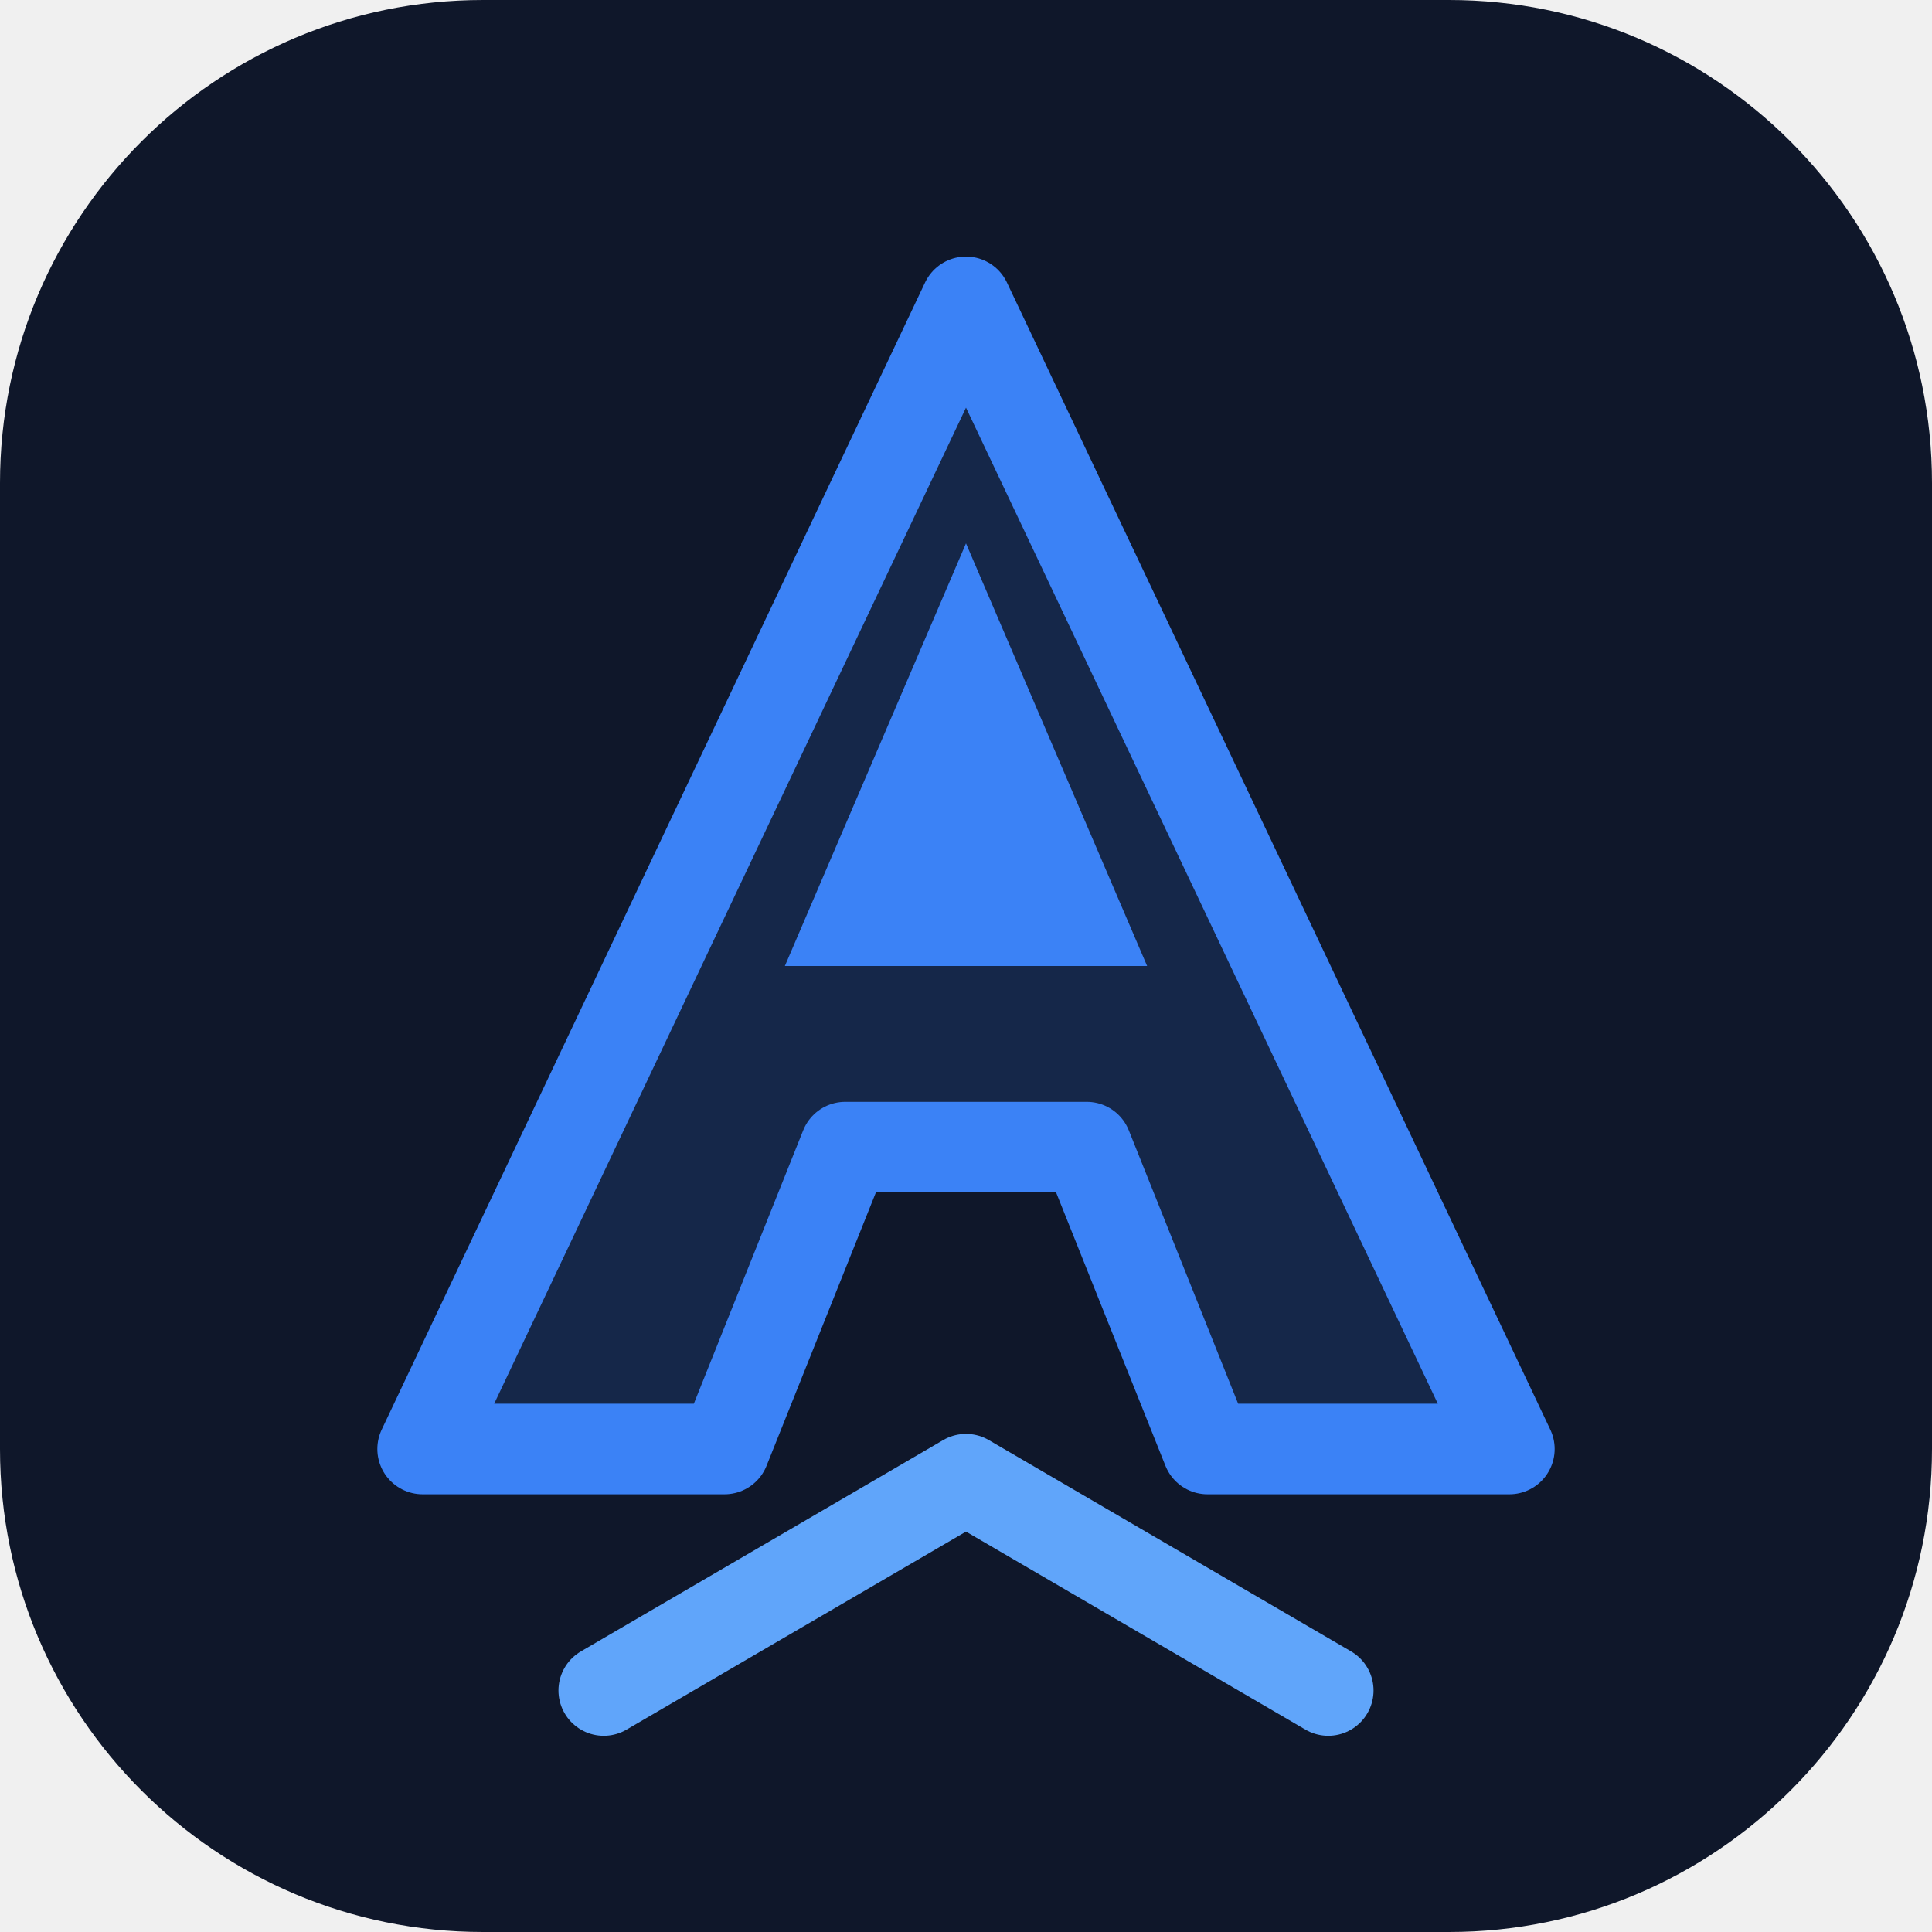
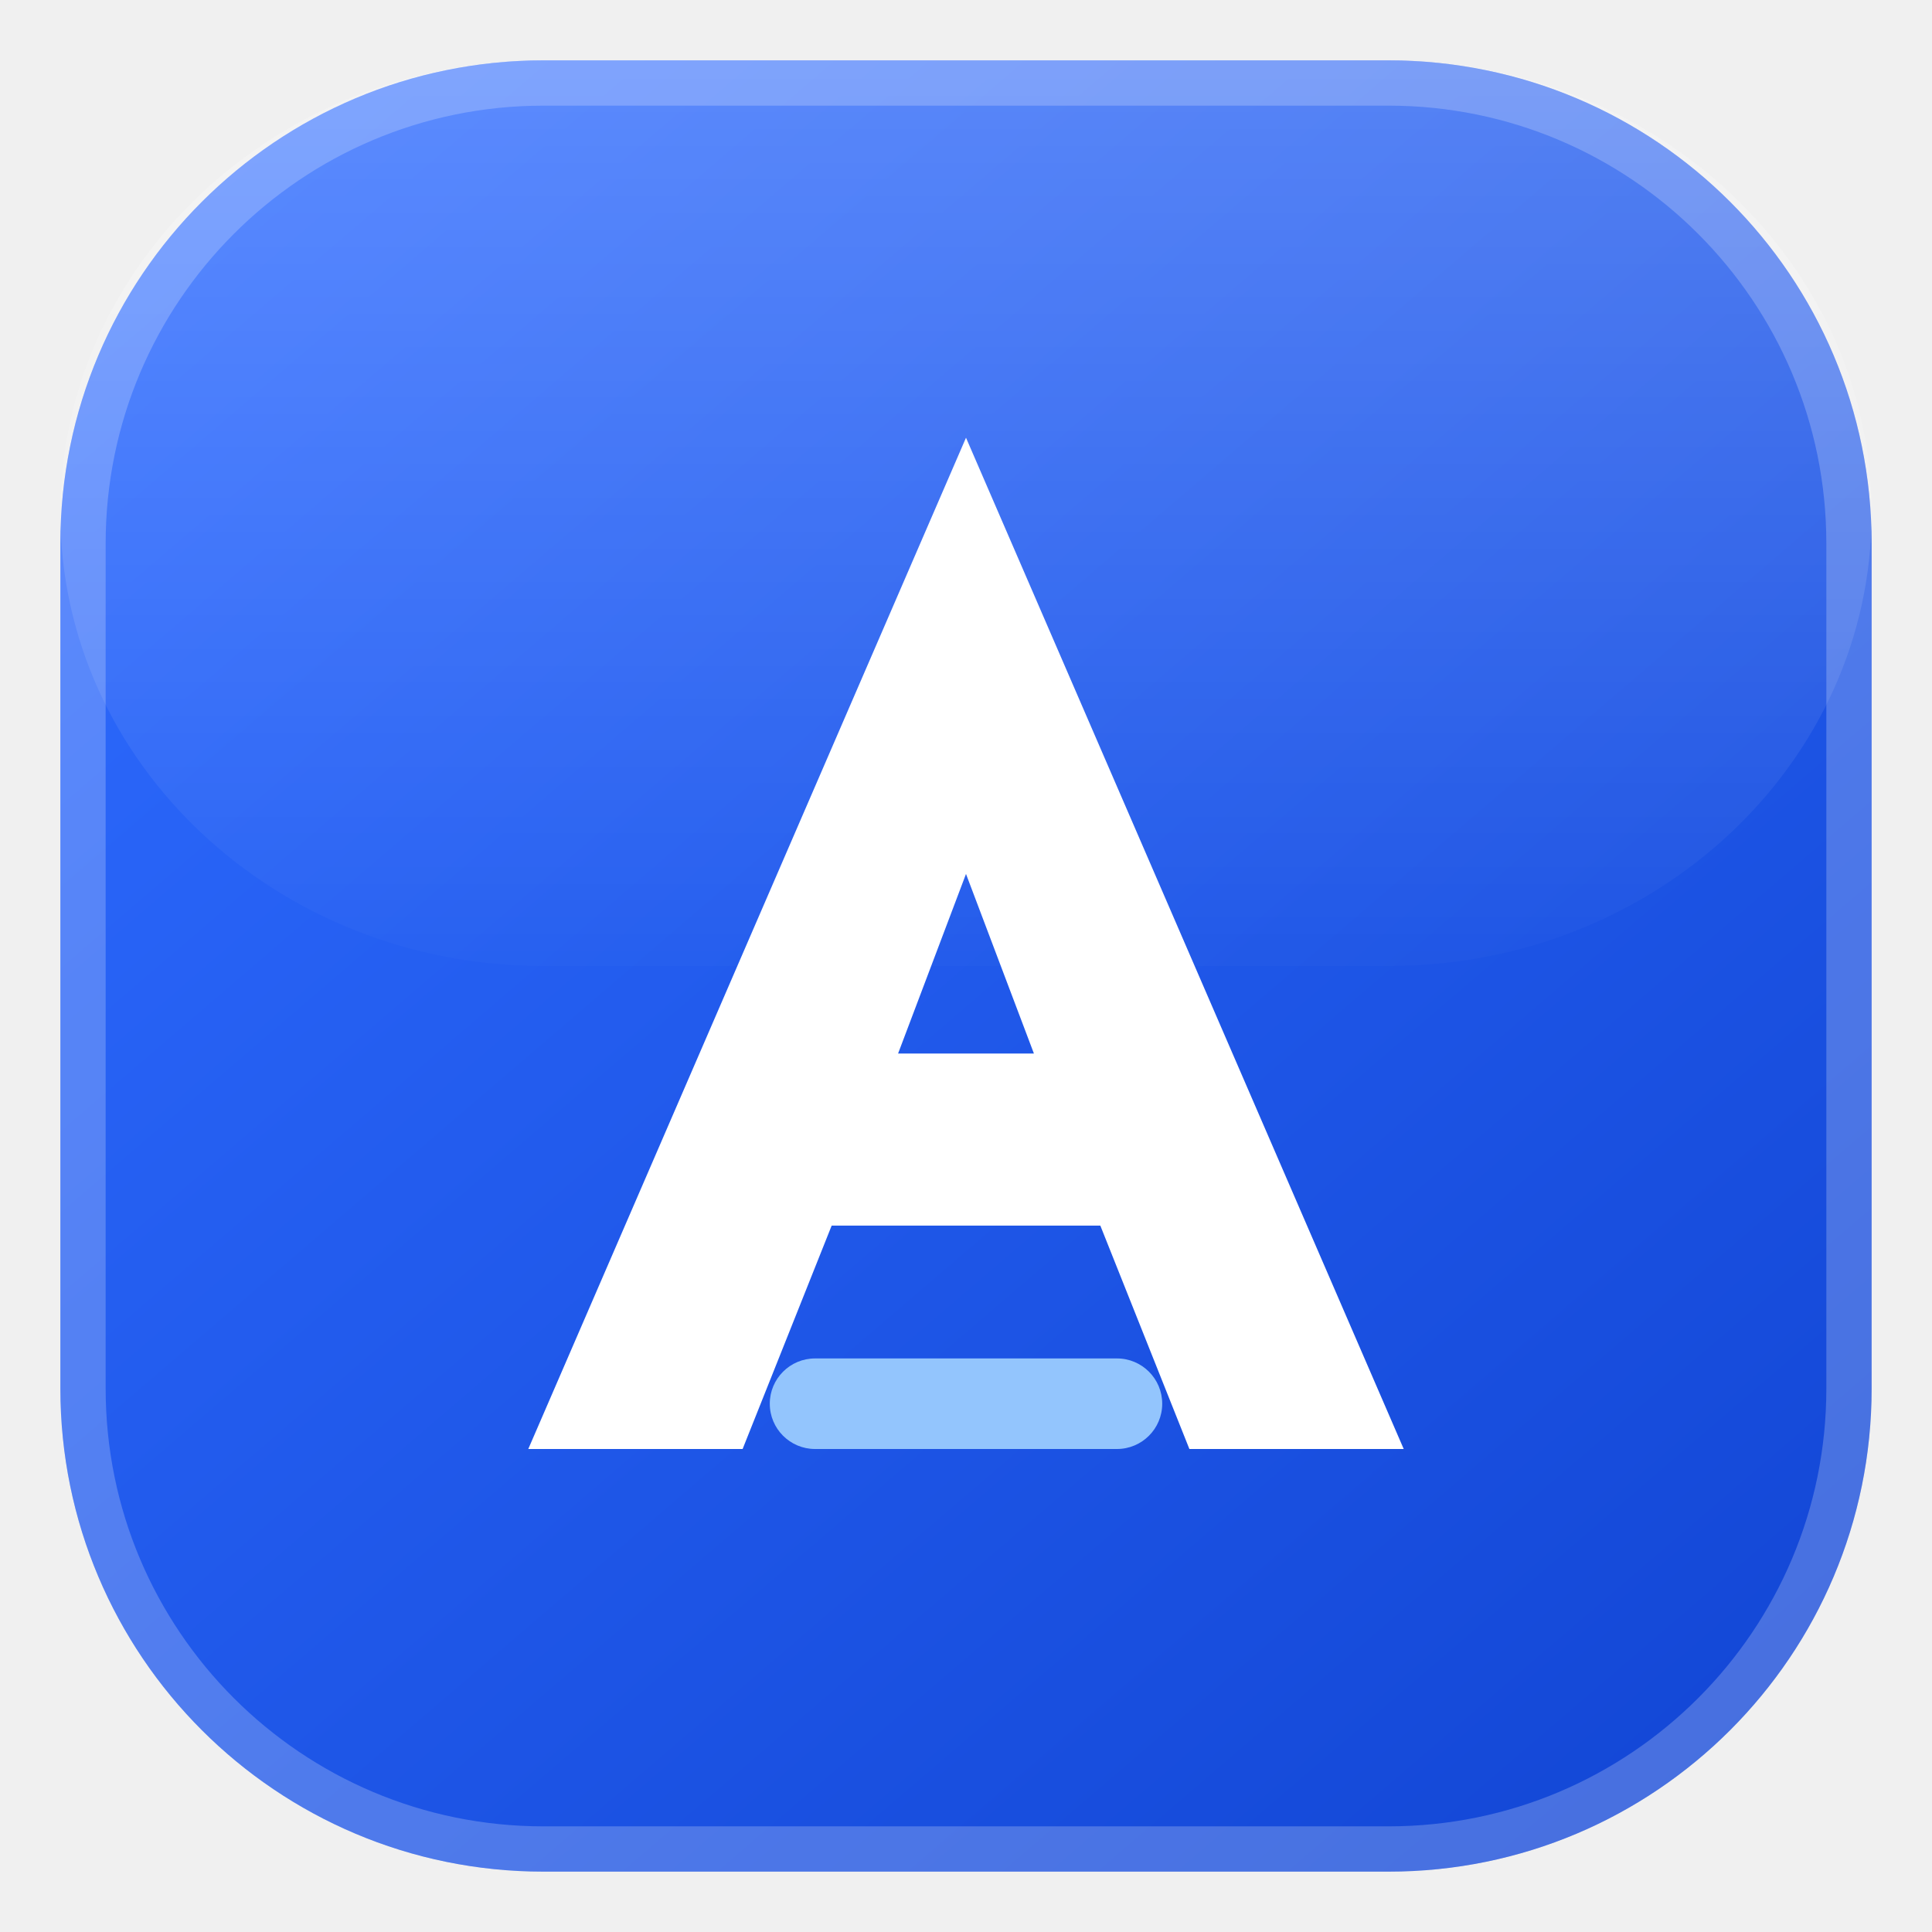
- <svg xmlns="http://www.w3.org/2000/svg" width="32" height="32" viewBox="0 0 32 32" fill="none">
-   <rect width="32" height="32" rx="8" fill="#0f172a" />
-   <path d="M16 5L7 24H12L14 19H18L20 24H25L16 5Z" fill="#3b82f6" fill-opacity="0.15" stroke="#3b82f6" stroke-width="1.5" stroke-linecap="round" stroke-linejoin="round" />
-   <path d="M16 9L13 16H19L16 9Z" fill="#3b82f6" />
-   <path d="M10 28L16 24.5L22 28" stroke="#60a5fa" stroke-width="1.5" stroke-linecap="round" stroke-linejoin="round" />
+ <svg xmlns="http://www.w3.org/2000/svg" viewBox="0 0 64 64" fill="none">
+   <defs>
+     <linearGradient id="akasha-bg" x1="8" y1="4" x2="56" y2="60" gradientUnits="userSpaceOnUse">
+       <stop offset="0%" stop-color="#2E6BFF" />
+       <stop offset="100%" stop-color="#1347D6" />
+     </linearGradient>
+     <linearGradient id="akasha-shine" x1="32" y1="0" x2="32" y2="34" gradientUnits="userSpaceOnUse">
+       <stop offset="0%" stop-color="#FFFFFF" stop-opacity="0.24" />
+       <stop offset="100%" stop-color="#FFFFFF" stop-opacity="0" />
+     </linearGradient>
+   </defs>
+   <rect x="2" y="2" width="60" height="60" rx="16" fill="url(#akasha-bg)" />
+   <rect x="2.75" y="2.75" width="58.5" height="58.5" rx="15.25" stroke="#FFFFFF" stroke-opacity="0.22" stroke-width="1.5" />
+   <rect x="2" y="2" width="60" height="30" rx="16" fill="url(#akasha-shine)" />
+   <path d="M32 14.5L17.5 48H24.6L27.55 40.6H36.45L39.4 48H46.5L32 14.5ZM29.75 34.9L32 28.95L34.25 34.9H29.75Z" fill="#FFFFFF" />
+   <rect x="25.5" y="45" width="13" height="3" rx="1.5" fill="#93C5FD" />
</svg>
